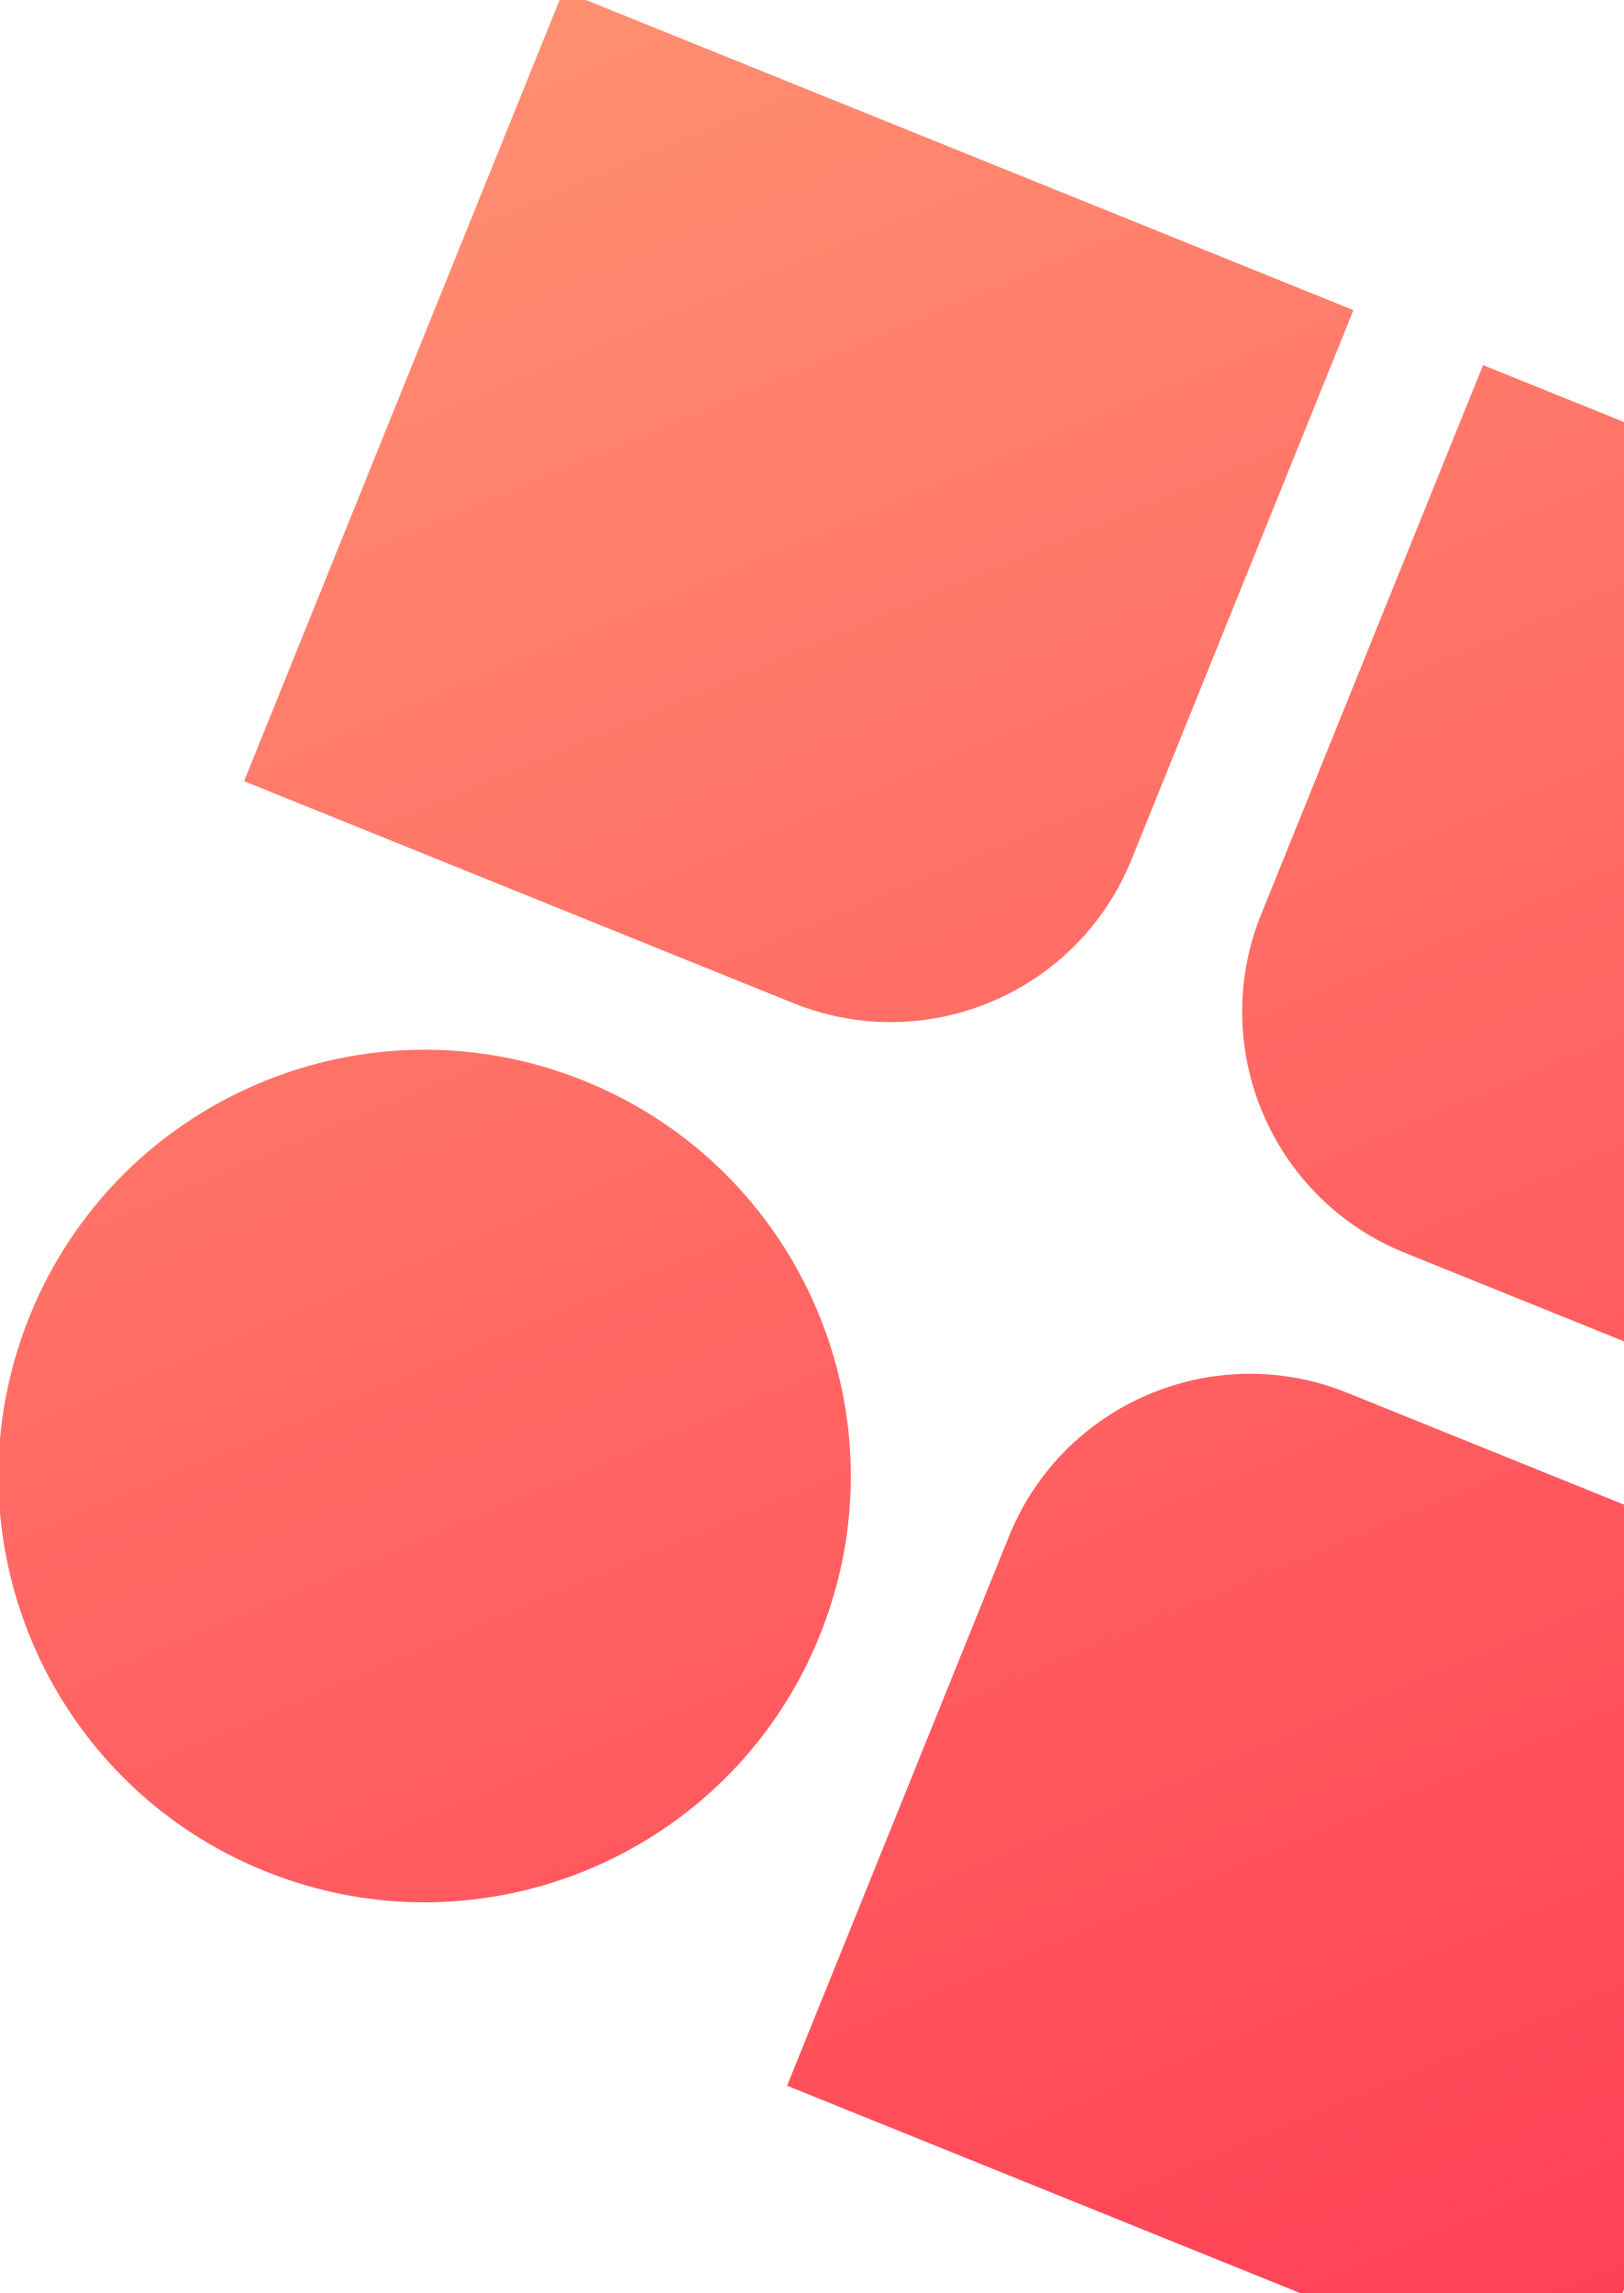
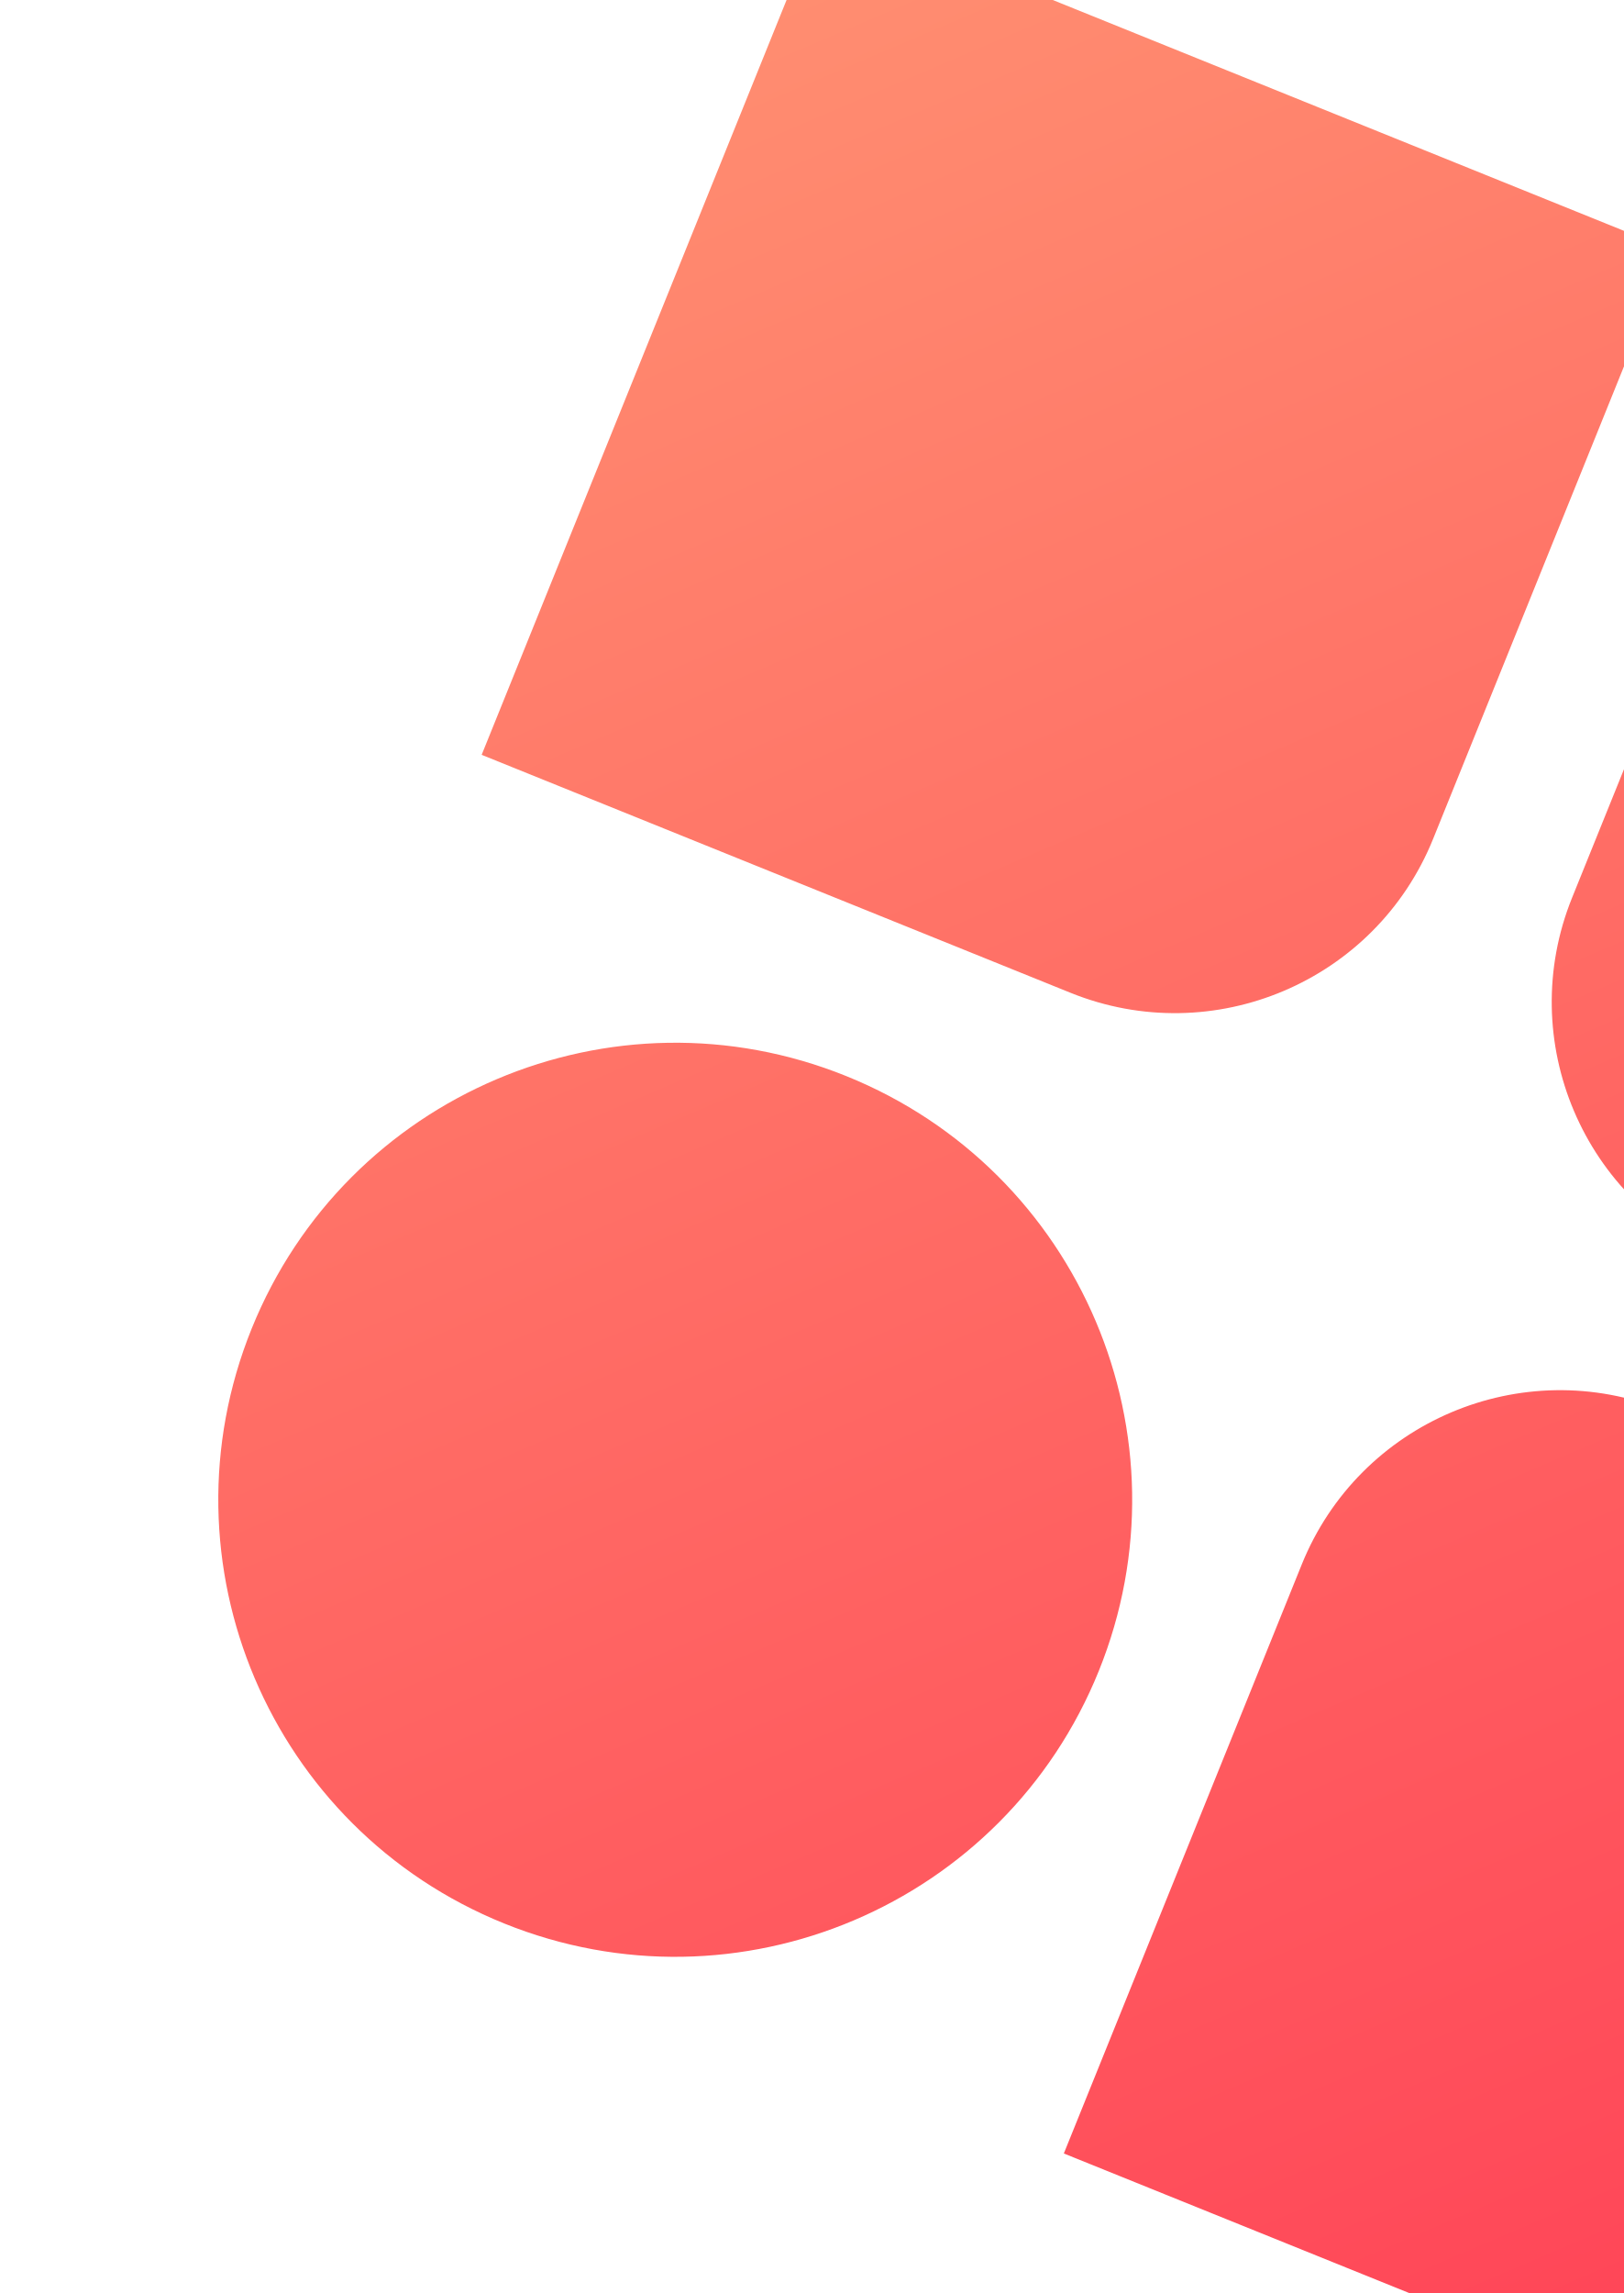
- <svg xmlns="http://www.w3.org/2000/svg" width="425" height="600" viewBox="250 230 625 823">
+ <svg xmlns="http://www.w3.org/2000/svg" width="425" height="600" viewBox="250 230 425 823">
  <defs>
    <linearGradient x1=".695%" y1="0%" x2="99.305%" y2="100%" id="a">
      <stop stop-color="#FF8F71" offset="0%" />
      <stop stop-color="#FF3E55" offset="100%" />
    </linearGradient>
  </defs>
  <path d="M821.895,497.739 L821.895,825.739 L493.895,825.739 L493.895,597.739 C493.895,542.511 538.667,497.739 593.895,497.739 L821.895,497.739 Z M276.656,496.461 C367.231,496.461 440.656,569.886 440.656,660.461 C440.656,751.036 367.231,824.461 276.656,824.461 C186.081,824.461 112.656,751.036 112.656,660.461 C112.656,569.886 186.081,496.461 276.656,496.461 Z M822.228,111.49 L822.228,439.49 L594.228,439.49 C538.999,439.49 494.228,394.718 494.228,339.49 L494.228,339.49 L494.228,111.49 L822.228,111.49 Z M440.061,110.586 L440.061,338.586 C440.061,393.814 395.29,438.586 340.061,438.586 L112.061,438.586 L112.061,110.586 L440.061,110.586 Z" transform="rotate(22 67.652 1066.199)" fill="url(#a)" fill-rule="evenodd" />
</svg>
